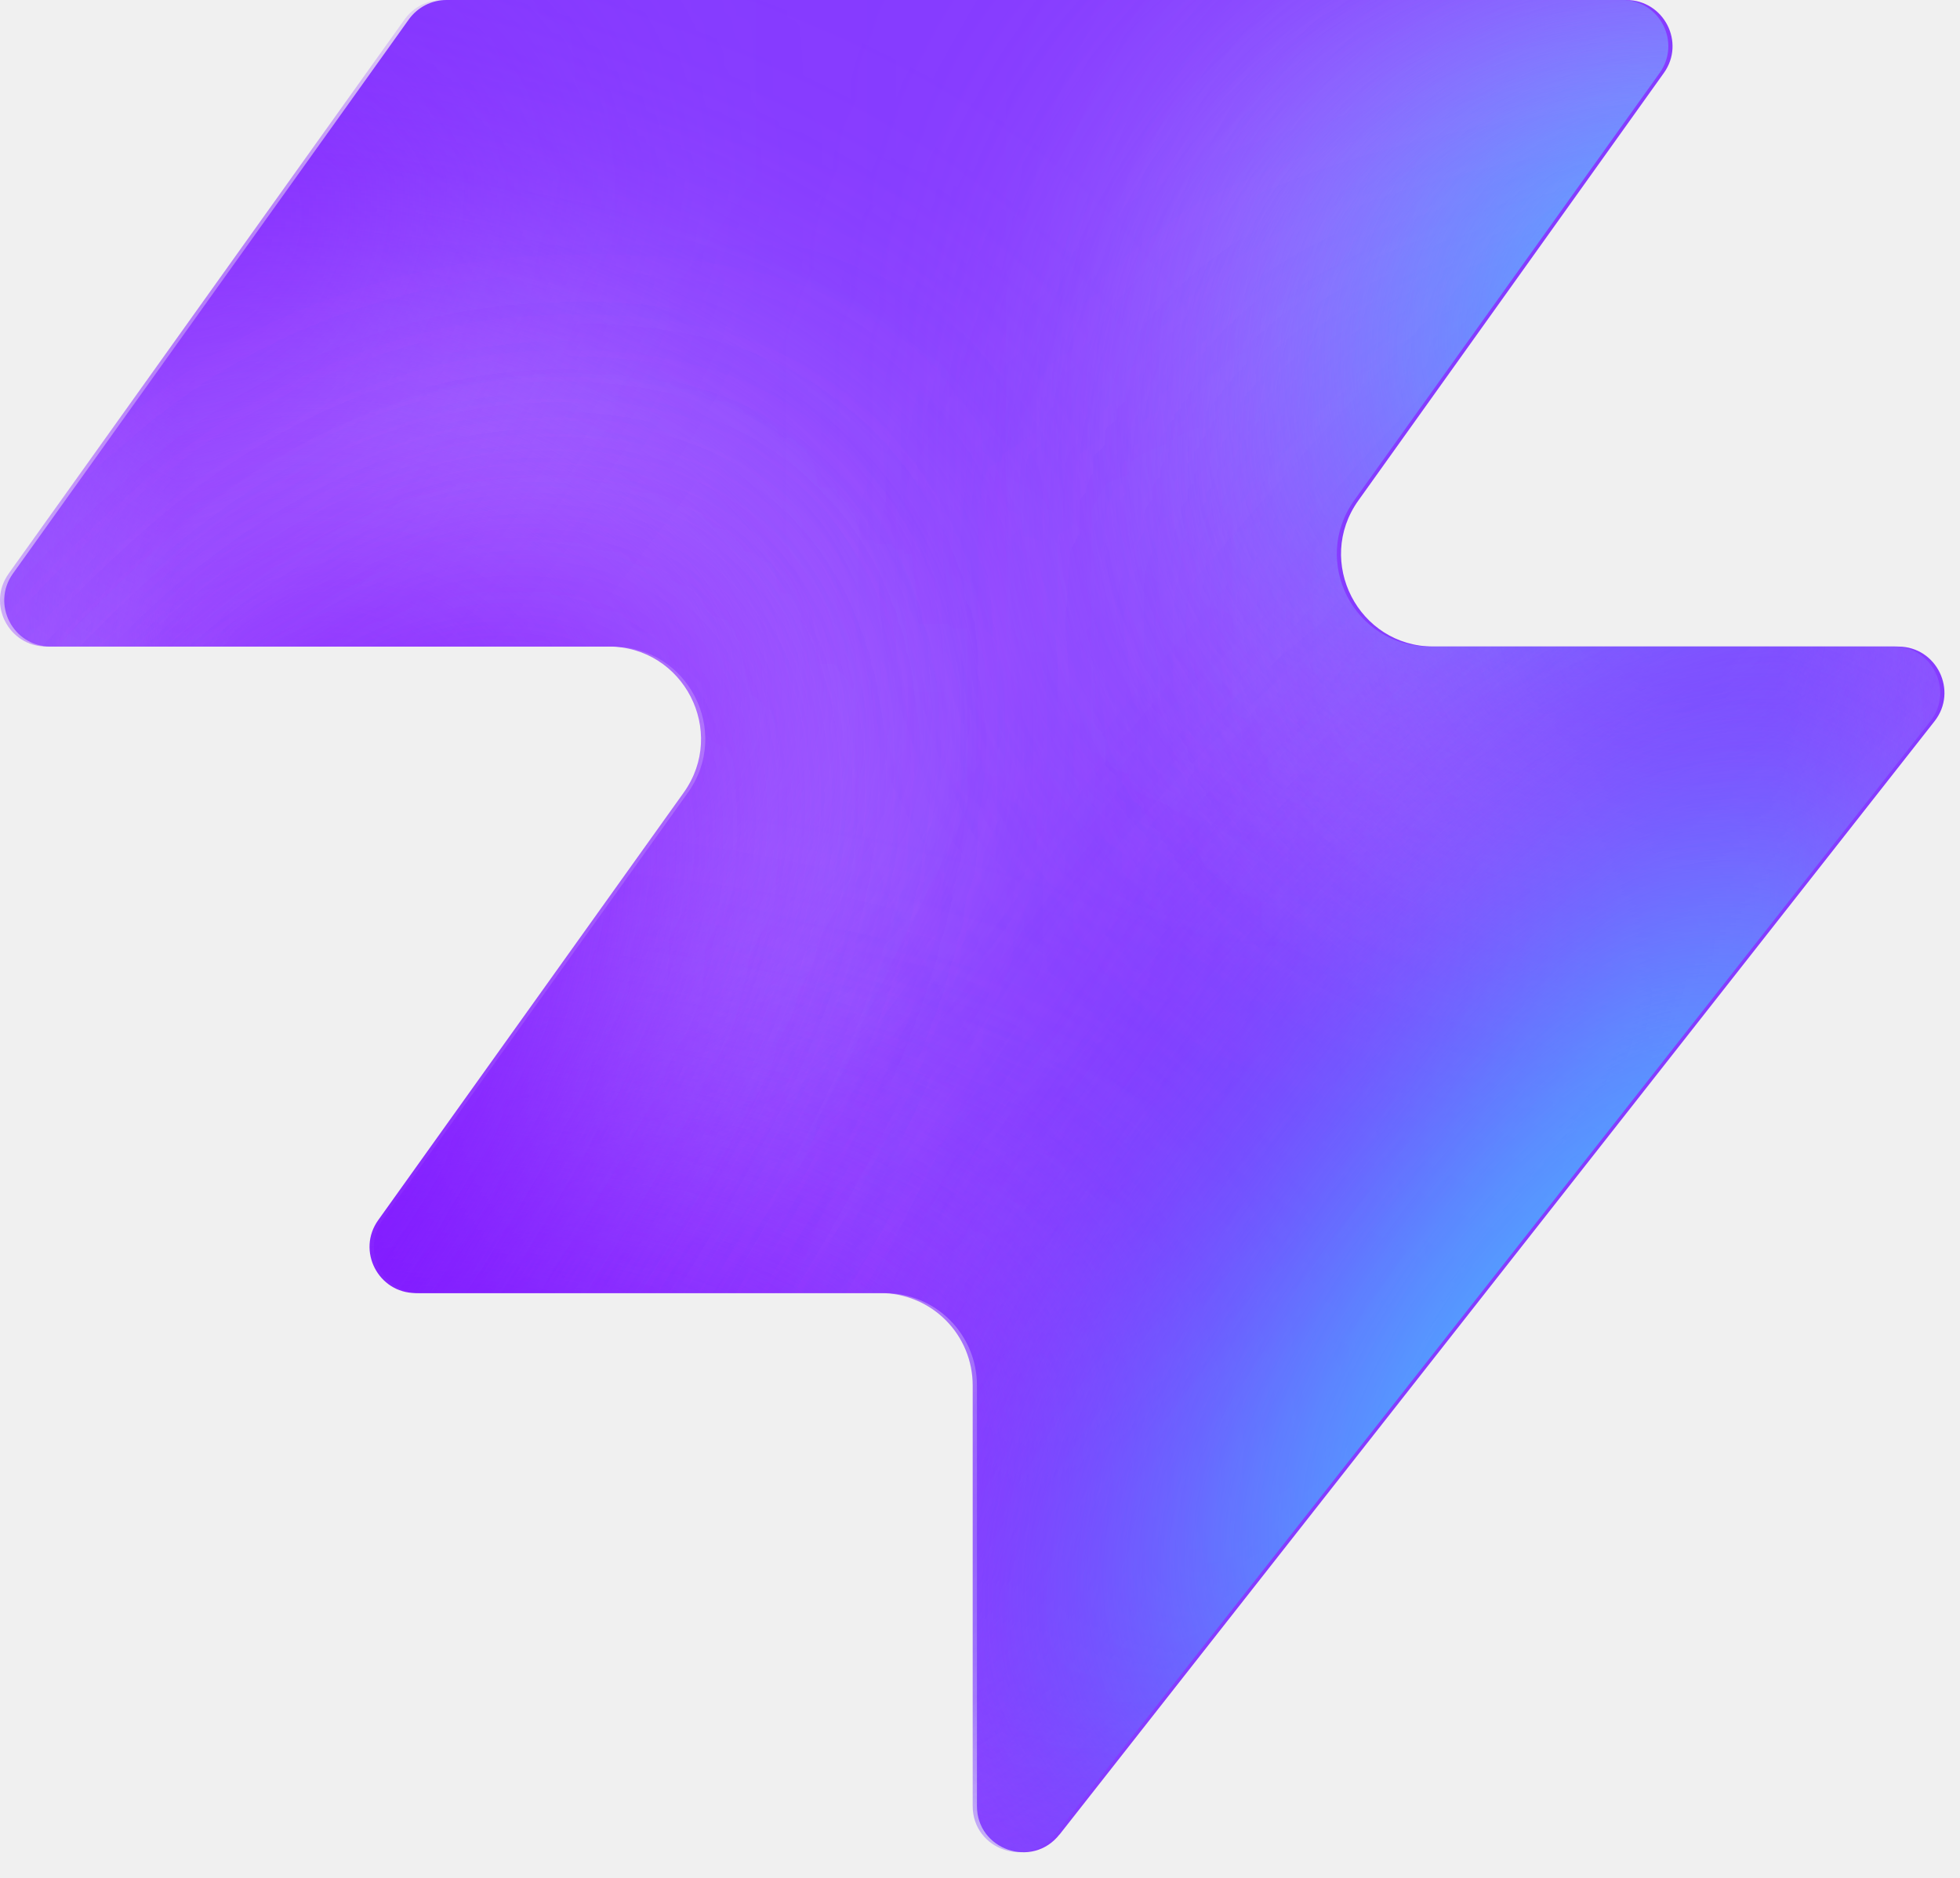
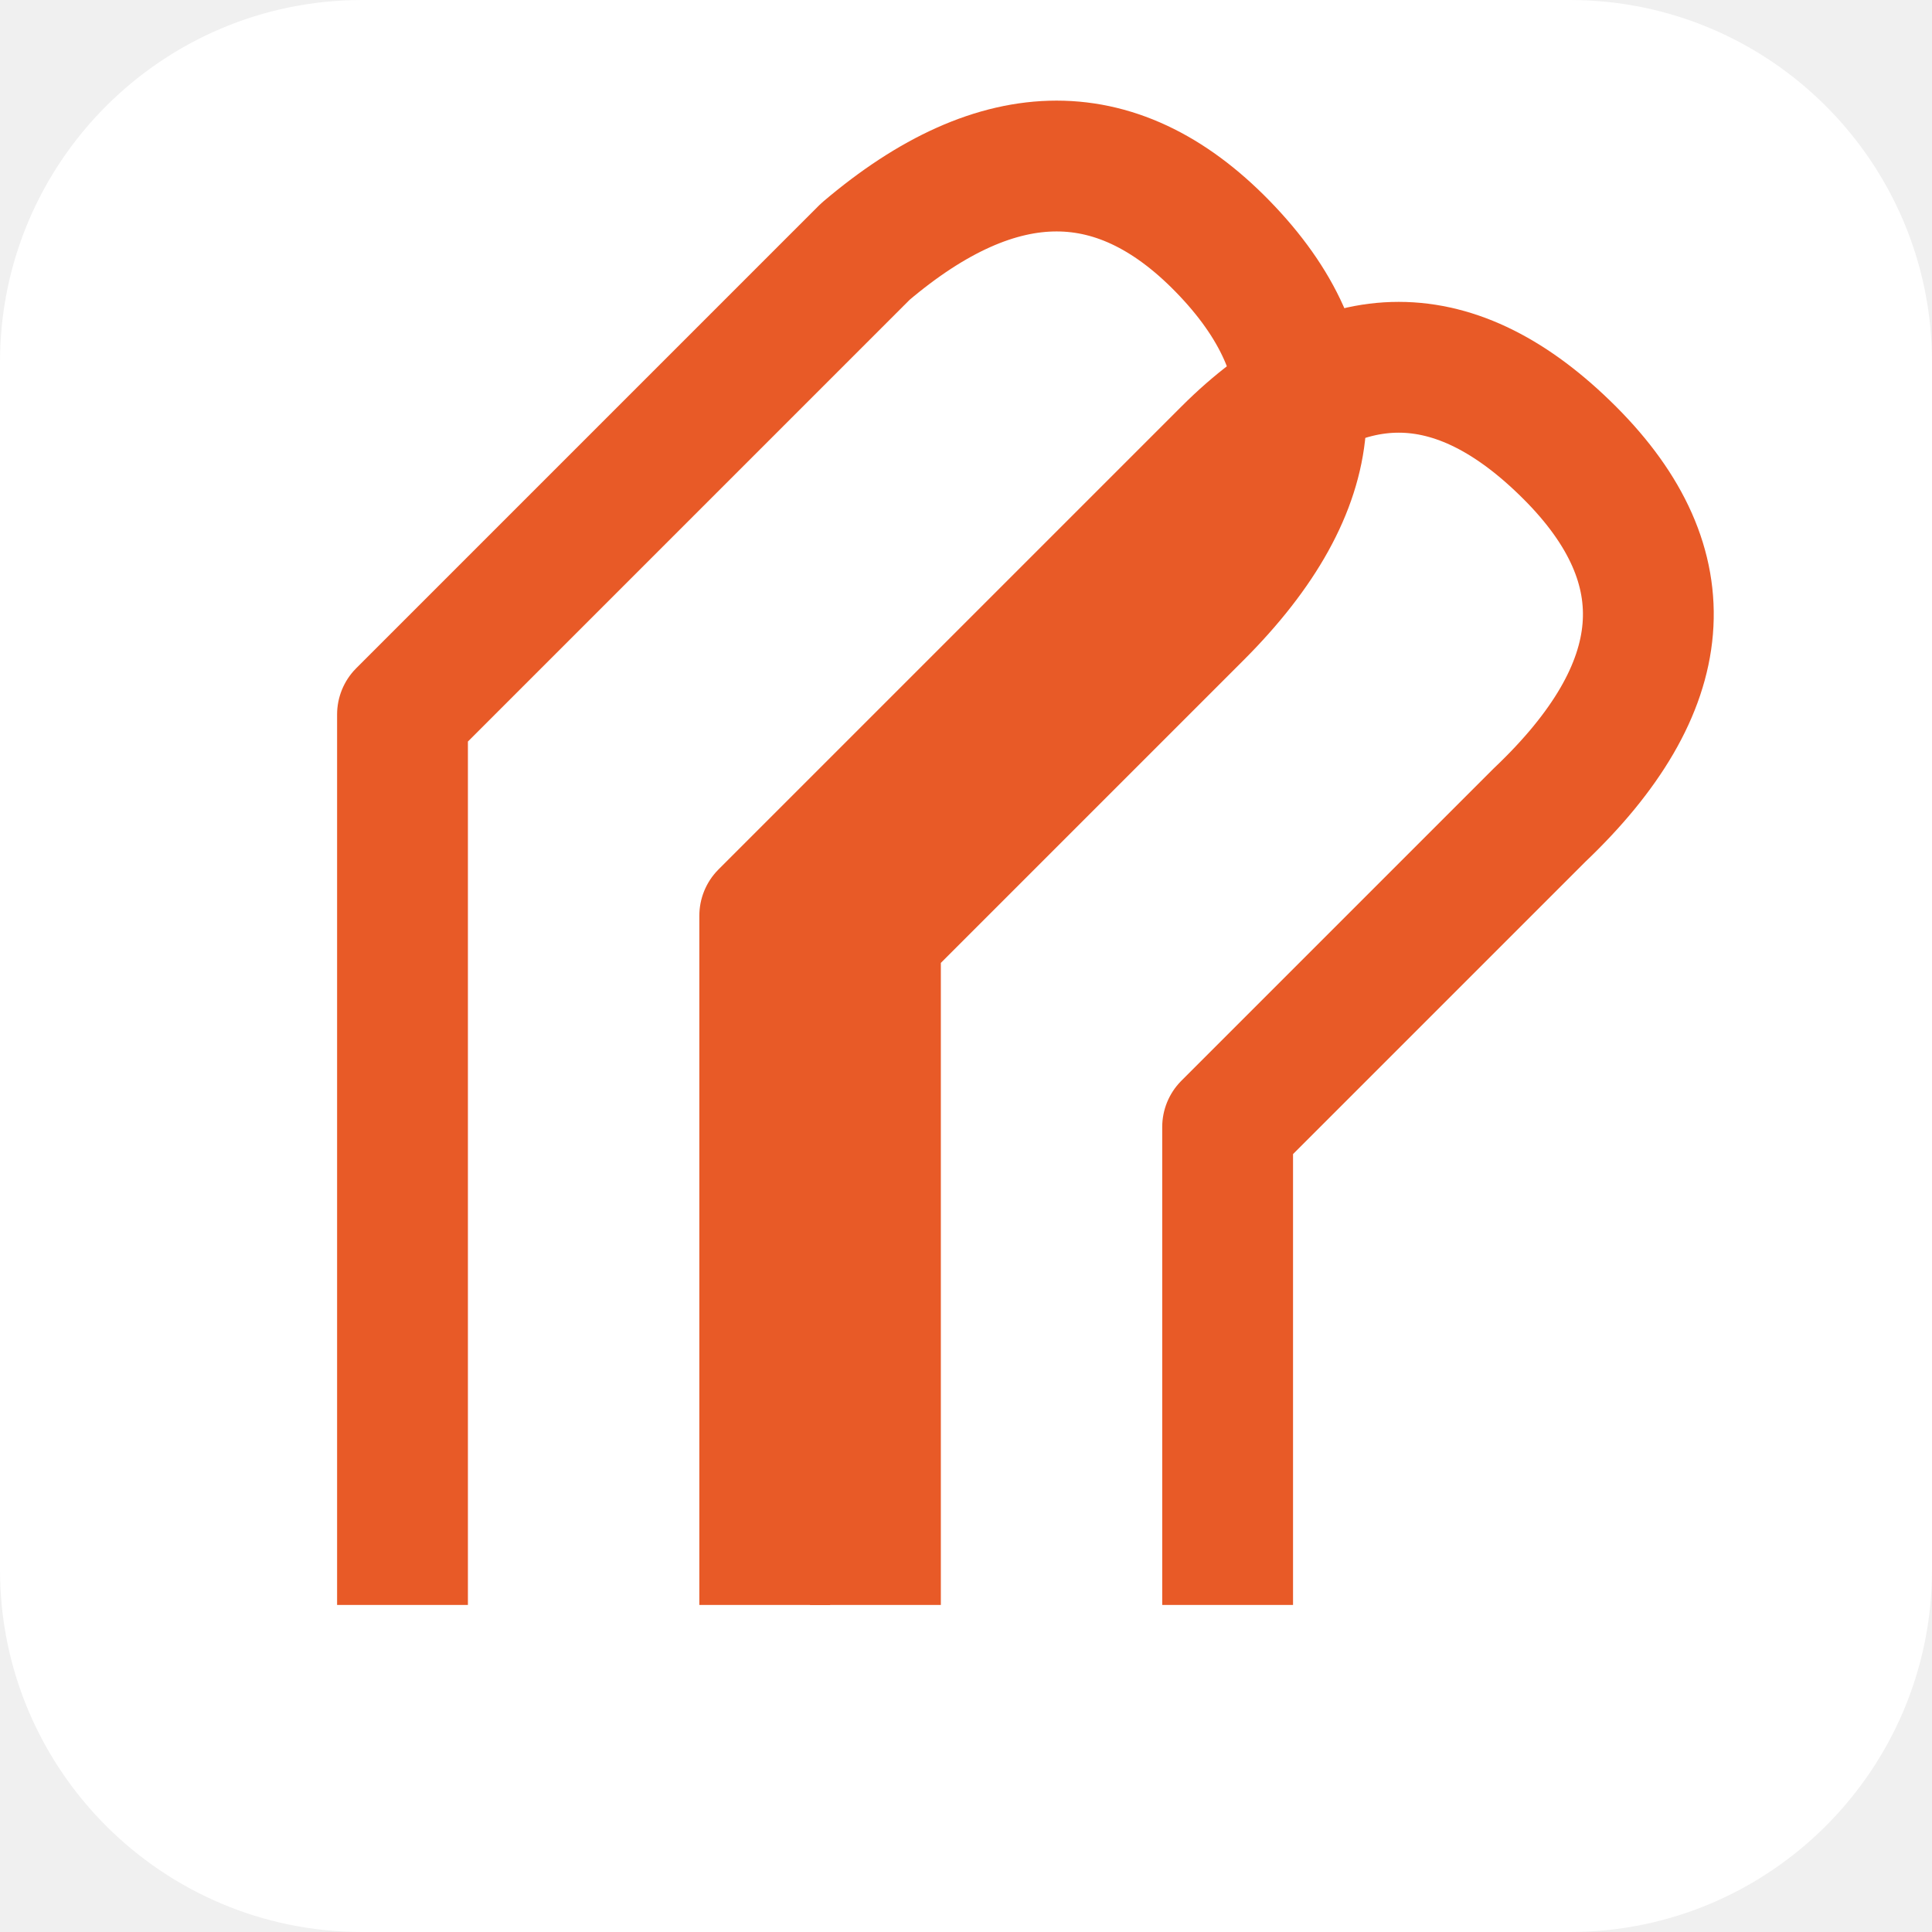
- <svg xmlns="http://www.w3.org/2000/svg" width="48" height="46" fill="none" viewBox="0 0 48 46">
-   <path fill="#863bff" d="M25.946 44.938c-.664.845-2.021.375-2.021-.698V33.937a2.26 2.26 0 0 0-2.262-2.262H10.287c-.92 0-1.456-1.04-.92-1.788l7.48-10.471c1.07-1.497 0-3.578-1.842-3.578H1.237c-.92 0-1.456-1.04-.92-1.788L10.013.474c.214-.297.556-.474.92-.474h28.894c.92 0 1.456 1.04.92 1.788l-7.48 10.471c-1.07 1.498 0 3.579 1.842 3.579h11.377c.943 0 1.473 1.088.89 1.83L25.947 44.94z" style="fill:#863bff;fill:color(display-p3 .525 .23 1);fill-opacity:1" />
-   <mask id="a" width="48" height="46" x="0" y="0" maskUnits="userSpaceOnUse" style="mask-type:alpha">
-     <path fill="#000" d="M25.842 44.938c-.664.844-2.021.375-2.021-.698V33.937a2.26 2.26 0 0 0-2.262-2.262H10.183c-.92 0-1.456-1.04-.92-1.788l7.48-10.471c1.07-1.498 0-3.579-1.842-3.579H1.133c-.92 0-1.456-1.04-.92-1.787L9.91.473c.214-.297.556-.474.92-.474h28.894c.92 0 1.456 1.04.92 1.788l-7.48 10.471c-1.07 1.498 0 3.578 1.842 3.578h11.377c.943 0 1.473 1.088.89 1.832L25.843 44.94z" style="fill:#000;fill-opacity:1" />
-   </mask>
-   <g mask="url(#a)">
-     <g filter="url(#b)">
-       <ellipse cx="5.508" cy="14.704" fill="#ede6ff" rx="5.508" ry="14.704" style="fill:#ede6ff;fill:color(display-p3 .927 .903 1);fill-opacity:1" transform="matrix(.00324 1 1 -.00324 -4.47 31.516)" />
-     </g>
-     <g filter="url(#c)">
-       <ellipse cx="10.399" cy="29.851" fill="#ede6ff" rx="10.399" ry="29.851" style="fill:#ede6ff;fill:color(display-p3 .927 .903 1);fill-opacity:1" transform="matrix(.00324 1 1 -.00324 -39.328 7.883)" />
-     </g>
-     <g filter="url(#d)">
-       <ellipse cx="5.508" cy="30.487" fill="#7e14ff" rx="5.508" ry="30.487" style="fill:#7e14ff;fill:color(display-p3 .492 .077 1);fill-opacity:1" transform="rotate(89.814 -25.913 -14.639)scale(1 -1)" />
-     </g>
-     <g filter="url(#e)">
-       <ellipse cx="5.508" cy="30.599" fill="#7e14ff" rx="5.508" ry="30.599" style="fill:#7e14ff;fill:color(display-p3 .492 .077 1);fill-opacity:1" transform="rotate(89.814 -32.644 -3.334)scale(1 -1)" />
-     </g>
-     <g filter="url(#f)">
-       <ellipse cx="5.508" cy="30.599" fill="#7e14ff" rx="5.508" ry="30.599" style="fill:#7e14ff;fill:color(display-p3 .492 .077 1);fill-opacity:1" transform="matrix(.00324 1 1 -.00324 -34.34 30.47)" />
-     </g>
-     <g filter="url(#g)">
-       <ellipse cx="14.072" cy="22.078" fill="#ede6ff" rx="14.072" ry="22.078" style="fill:#ede6ff;fill:color(display-p3 .927 .903 1);fill-opacity:1" transform="rotate(93.35 24.506 48.493)scale(-1 1)" />
-     </g>
-     <g filter="url(#h)">
-       <ellipse cx="3.47" cy="21.501" fill="#7e14ff" rx="3.47" ry="21.501" style="fill:#7e14ff;fill:color(display-p3 .492 .077 1);fill-opacity:1" transform="rotate(89.009 28.708 47.59)scale(-1 1)" />
-     </g>
-     <g filter="url(#i)">
-       <ellipse cx="3.47" cy="21.501" fill="#7e14ff" rx="3.47" ry="21.501" style="fill:#7e14ff;fill:color(display-p3 .492 .077 1);fill-opacity:1" transform="rotate(89.009 28.708 47.59)scale(-1 1)" />
-     </g>
-     <g filter="url(#j)">
-       <ellipse cx=".387" cy="8.972" fill="#7e14ff" rx="4.407" ry="29.108" style="fill:#7e14ff;fill:color(display-p3 .492 .077 1);fill-opacity:1" transform="rotate(39.51 .387 8.972)" />
-     </g>
-     <g filter="url(#k)">
-       <ellipse cx="47.523" cy="-6.092" fill="#7e14ff" rx="4.407" ry="29.108" style="fill:#7e14ff;fill:color(display-p3 .492 .077 1);fill-opacity:1" transform="rotate(37.892 47.523 -6.092)" />
-     </g>
-     <g filter="url(#l)">
-       <ellipse cx="41.412" cy="6.333" fill="#47bfff" rx="5.971" ry="9.665" style="fill:#47bfff;fill:color(display-p3 .28 .748 1);fill-opacity:1" transform="rotate(37.892 41.412 6.333)" />
-     </g>
-     <g filter="url(#m)">
-       <ellipse cx="-1.879" cy="38.332" fill="#7e14ff" rx="4.407" ry="29.108" style="fill:#7e14ff;fill:color(display-p3 .492 .077 1);fill-opacity:1" transform="rotate(37.892 -1.88 38.332)" />
-     </g>
-     <g filter="url(#n)">
-       <ellipse cx="-1.879" cy="38.332" fill="#7e14ff" rx="4.407" ry="29.108" style="fill:#7e14ff;fill:color(display-p3 .492 .077 1);fill-opacity:1" transform="rotate(37.892 -1.88 38.332)" />
-     </g>
-     <g filter="url(#o)">
-       <ellipse cx="35.651" cy="29.907" fill="#7e14ff" rx="4.407" ry="29.108" style="fill:#7e14ff;fill:color(display-p3 .492 .077 1);fill-opacity:1" transform="rotate(37.892 35.651 29.907)" />
-     </g>
-     <g filter="url(#p)">
-       <ellipse cx="38.418" cy="32.4" fill="#47bfff" rx="5.971" ry="15.297" style="fill:#47bfff;fill:color(display-p3 .28 .748 1);fill-opacity:1" transform="rotate(37.892 38.418 32.4)" />
-     </g>
+ <svg xmlns="http://www.w3.org/2000/svg" viewBox="0 0 192 192">
+   <rect width="192" height="192" rx="36" fill="#FFFFFF" />
+   <g fill="none" stroke="#E85A27" stroke-width="13" stroke-linecap="square" stroke-linejoin="round">
+     <path d="M40 153V71L86 25Q106 8 122 25Q138 42 119 61L87 93V153" />
+     <path d="M76 153V91L122 45Q139 28 156 45Q173 62 153 81L122 112V153" />
  </g>
-   <defs>
-     <filter id="b" width="60.045" height="41.654" x="-19.77" y="16.149" color-interpolation-filters="sRGB" filterUnits="userSpaceOnUse">
-       <feFlood flood-opacity="0" result="BackgroundImageFix" />
-       <feBlend in="SourceGraphic" in2="BackgroundImageFix" result="shape" />
-       <feGaussianBlur result="effect1_foregroundBlur_2002_17158" stdDeviation="7.659" />
-     </filter>
-     <filter id="c" width="90.34" height="51.437" x="-54.613" y="-7.533" color-interpolation-filters="sRGB" filterUnits="userSpaceOnUse">
-       <feFlood flood-opacity="0" result="BackgroundImageFix" />
-       <feBlend in="SourceGraphic" in2="BackgroundImageFix" result="shape" />
-       <feGaussianBlur result="effect1_foregroundBlur_2002_17158" stdDeviation="7.659" />
-     </filter>
-     <filter id="d" width="79.355" height="29.4" x="-49.64" y="2.03" color-interpolation-filters="sRGB" filterUnits="userSpaceOnUse">
-       <feFlood flood-opacity="0" result="BackgroundImageFix" />
-       <feBlend in="SourceGraphic" in2="BackgroundImageFix" result="shape" />
-       <feGaussianBlur result="effect1_foregroundBlur_2002_17158" stdDeviation="4.596" />
-     </filter>
-     <filter id="e" width="79.579" height="29.4" x="-45.045" y="20.029" color-interpolation-filters="sRGB" filterUnits="userSpaceOnUse">
-       <feFlood flood-opacity="0" result="BackgroundImageFix" />
-       <feBlend in="SourceGraphic" in2="BackgroundImageFix" result="shape" />
-       <feGaussianBlur result="effect1_foregroundBlur_2002_17158" stdDeviation="4.596" />
-     </filter>
-     <filter id="f" width="79.579" height="29.4" x="-43.513" y="21.178" color-interpolation-filters="sRGB" filterUnits="userSpaceOnUse">
-       <feFlood flood-opacity="0" result="BackgroundImageFix" />
-       <feBlend in="SourceGraphic" in2="BackgroundImageFix" result="shape" />
-       <feGaussianBlur result="effect1_foregroundBlur_2002_17158" stdDeviation="4.596" />
-     </filter>
-     <filter id="g" width="74.749" height="58.852" x="15.756" y="-17.901" color-interpolation-filters="sRGB" filterUnits="userSpaceOnUse">
-       <feFlood flood-opacity="0" result="BackgroundImageFix" />
-       <feBlend in="SourceGraphic" in2="BackgroundImageFix" result="shape" />
-       <feGaussianBlur result="effect1_foregroundBlur_2002_17158" stdDeviation="7.659" />
-     </filter>
-     <filter id="h" width="61.377" height="25.362" x="23.548" y="2.284" color-interpolation-filters="sRGB" filterUnits="userSpaceOnUse">
-       <feFlood flood-opacity="0" result="BackgroundImageFix" />
-       <feBlend in="SourceGraphic" in2="BackgroundImageFix" result="shape" />
-       <feGaussianBlur result="effect1_foregroundBlur_2002_17158" stdDeviation="4.596" />
-     </filter>
-     <filter id="i" width="61.377" height="25.362" x="23.548" y="2.284" color-interpolation-filters="sRGB" filterUnits="userSpaceOnUse">
-       <feFlood flood-opacity="0" result="BackgroundImageFix" />
-       <feBlend in="SourceGraphic" in2="BackgroundImageFix" result="shape" />
-       <feGaussianBlur result="effect1_foregroundBlur_2002_17158" stdDeviation="4.596" />
-     </filter>
-     <filter id="j" width="56.045" height="63.649" x="-27.636" y="-22.853" color-interpolation-filters="sRGB" filterUnits="userSpaceOnUse">
-       <feFlood flood-opacity="0" result="BackgroundImageFix" />
-       <feBlend in="SourceGraphic" in2="BackgroundImageFix" result="shape" />
-       <feGaussianBlur result="effect1_foregroundBlur_2002_17158" stdDeviation="4.596" />
-     </filter>
-     <filter id="k" width="54.814" height="64.646" x="20.116" y="-38.415" color-interpolation-filters="sRGB" filterUnits="userSpaceOnUse">
-       <feFlood flood-opacity="0" result="BackgroundImageFix" />
-       <feBlend in="SourceGraphic" in2="BackgroundImageFix" result="shape" />
-       <feGaussianBlur result="effect1_foregroundBlur_2002_17158" stdDeviation="4.596" />
-     </filter>
-     <filter id="l" width="33.541" height="35.313" x="24.641" y="-11.323" color-interpolation-filters="sRGB" filterUnits="userSpaceOnUse">
-       <feFlood flood-opacity="0" result="BackgroundImageFix" />
-       <feBlend in="SourceGraphic" in2="BackgroundImageFix" result="shape" />
-       <feGaussianBlur result="effect1_foregroundBlur_2002_17158" stdDeviation="4.596" />
-     </filter>
-     <filter id="m" width="54.814" height="64.646" x="-29.286" y="6.009" color-interpolation-filters="sRGB" filterUnits="userSpaceOnUse">
-       <feFlood flood-opacity="0" result="BackgroundImageFix" />
-       <feBlend in="SourceGraphic" in2="BackgroundImageFix" result="shape" />
-       <feGaussianBlur result="effect1_foregroundBlur_2002_17158" stdDeviation="4.596" />
-     </filter>
-     <filter id="n" width="54.814" height="64.646" x="-29.286" y="6.009" color-interpolation-filters="sRGB" filterUnits="userSpaceOnUse">
-       <feFlood flood-opacity="0" result="BackgroundImageFix" />
-       <feBlend in="SourceGraphic" in2="BackgroundImageFix" result="shape" />
-       <feGaussianBlur result="effect1_foregroundBlur_2002_17158" stdDeviation="4.596" />
-     </filter>
-     <filter id="o" width="54.814" height="64.646" x="8.244" y="-2.416" color-interpolation-filters="sRGB" filterUnits="userSpaceOnUse">
-       <feFlood flood-opacity="0" result="BackgroundImageFix" />
-       <feBlend in="SourceGraphic" in2="BackgroundImageFix" result="shape" />
-       <feGaussianBlur result="effect1_foregroundBlur_2002_17158" stdDeviation="4.596" />
-     </filter>
-     <filter id="p" width="39.409" height="43.623" x="18.713" y="10.588" color-interpolation-filters="sRGB" filterUnits="userSpaceOnUse">
-       <feFlood flood-opacity="0" result="BackgroundImageFix" />
-       <feBlend in="SourceGraphic" in2="BackgroundImageFix" result="shape" />
-       <feGaussianBlur result="effect1_foregroundBlur_2002_17158" stdDeviation="4.596" />
-     </filter>
-   </defs>
</svg>
